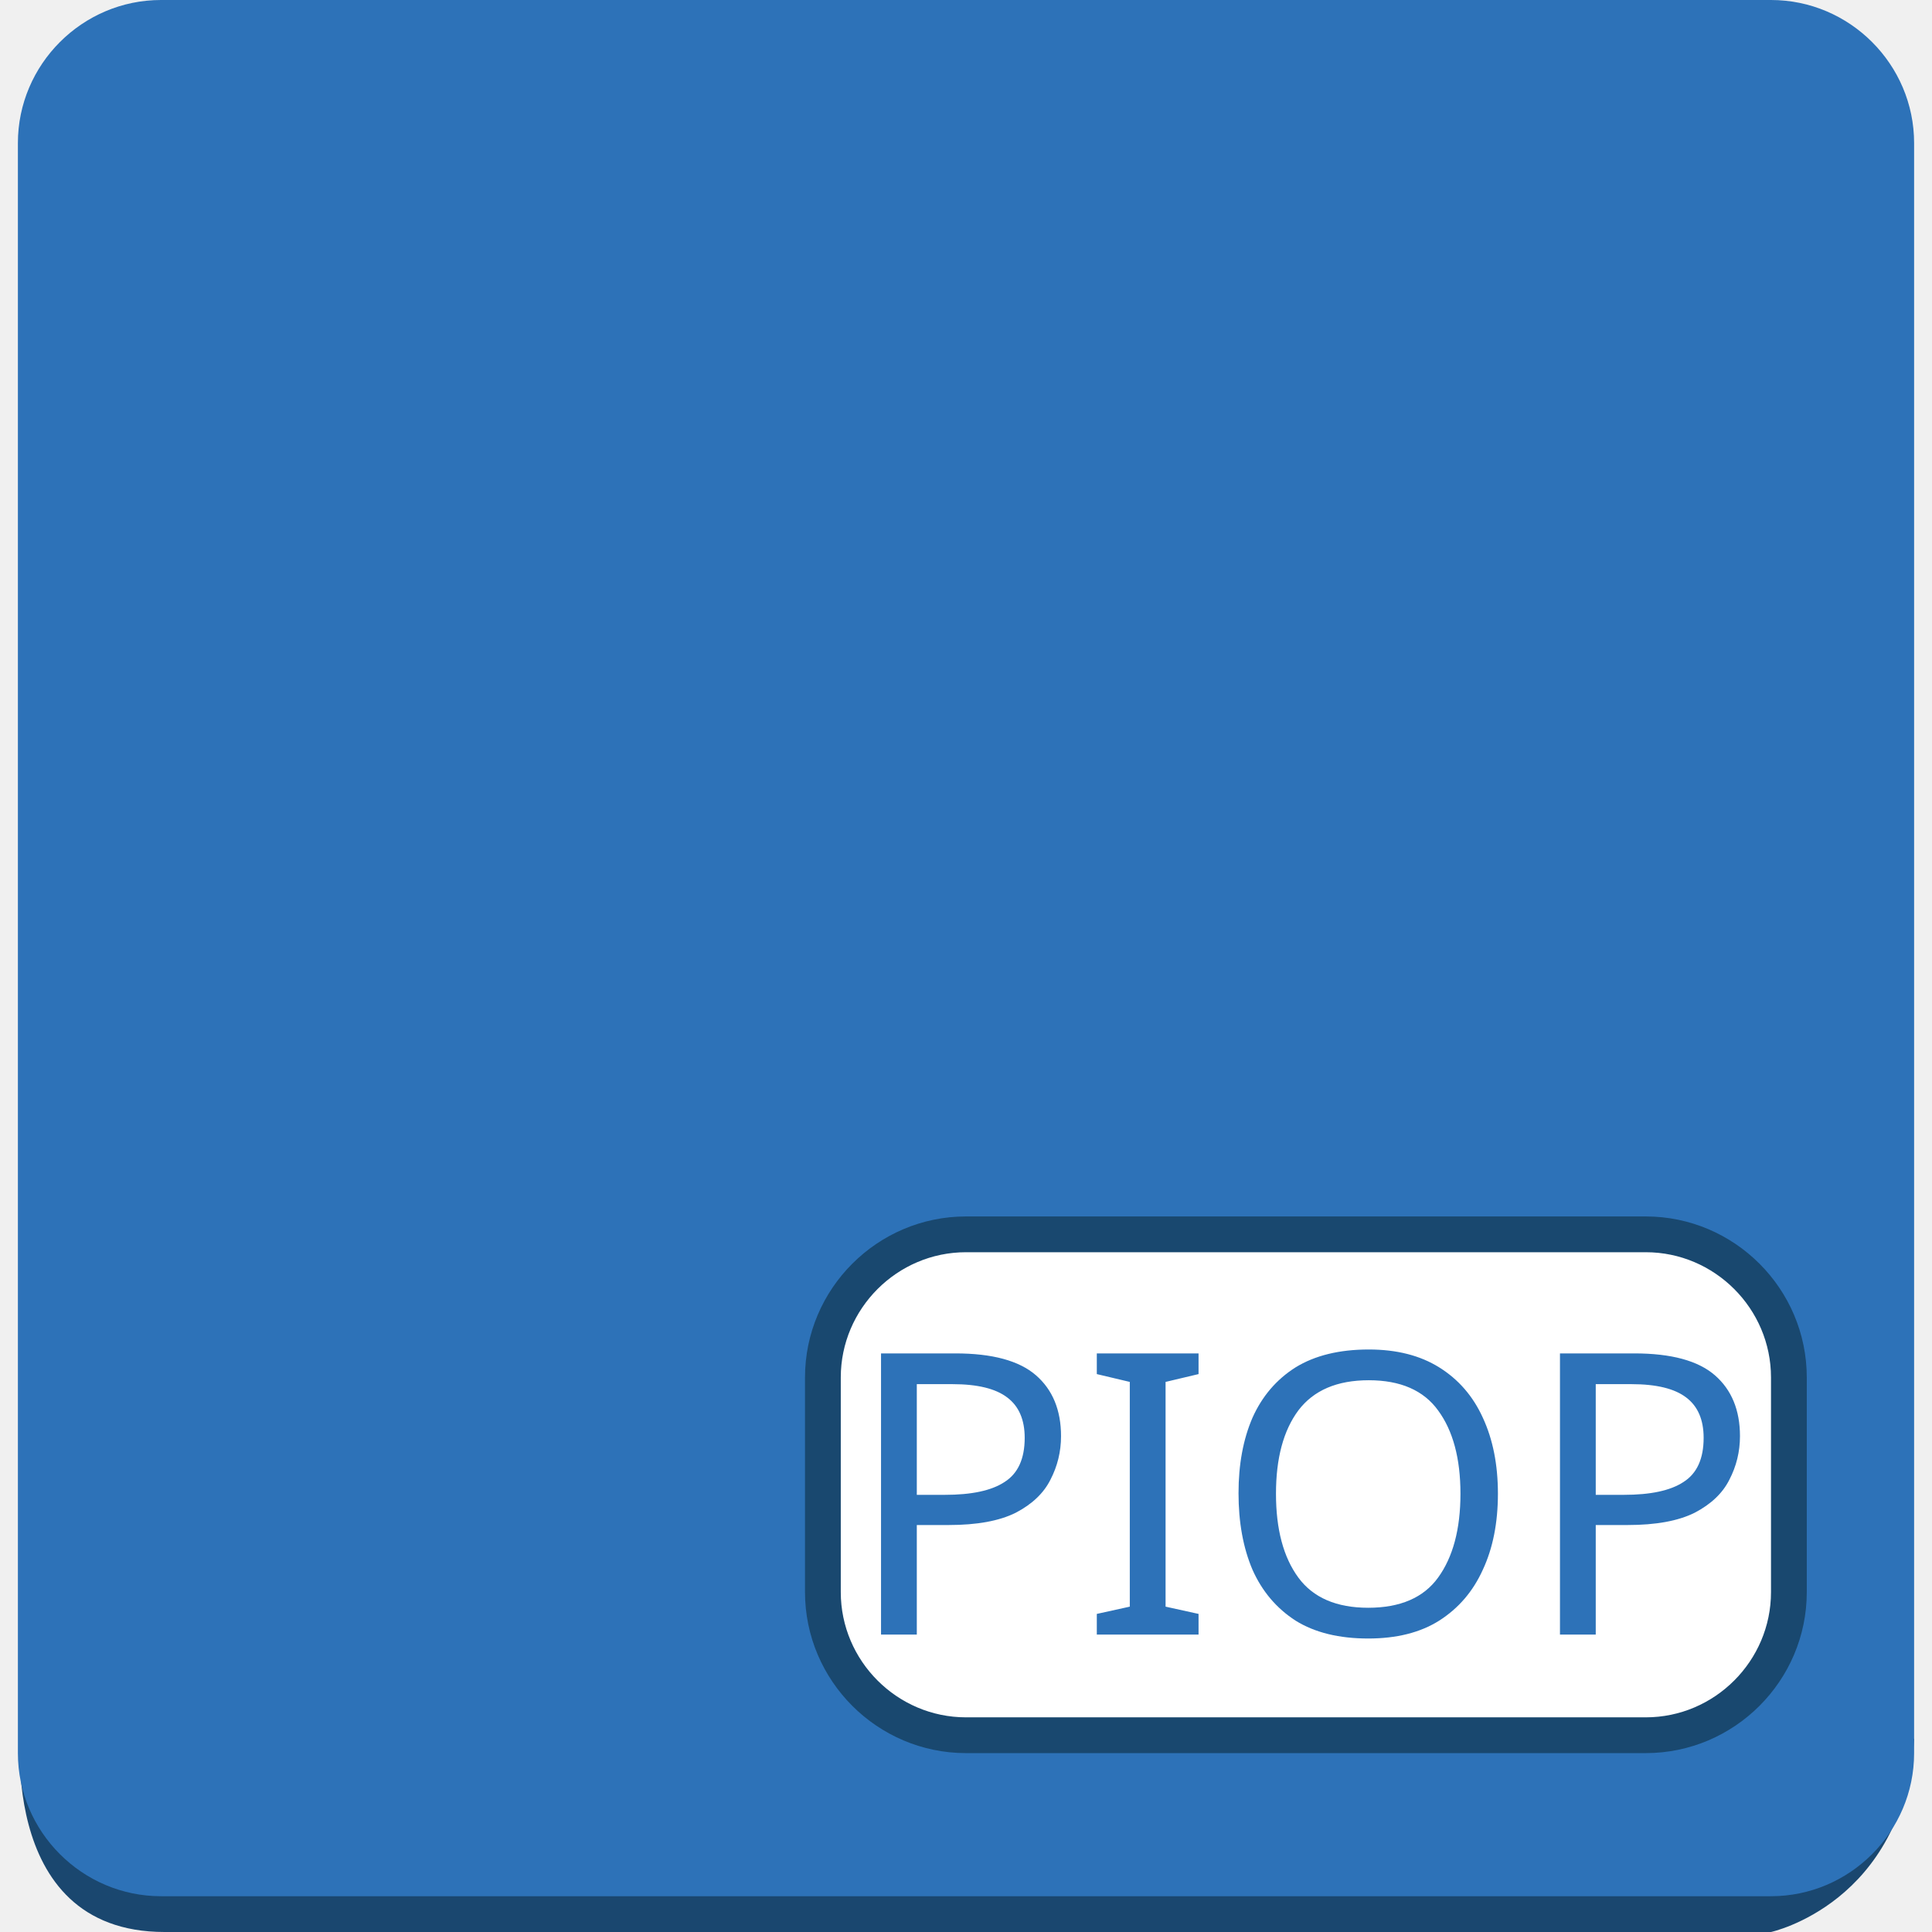
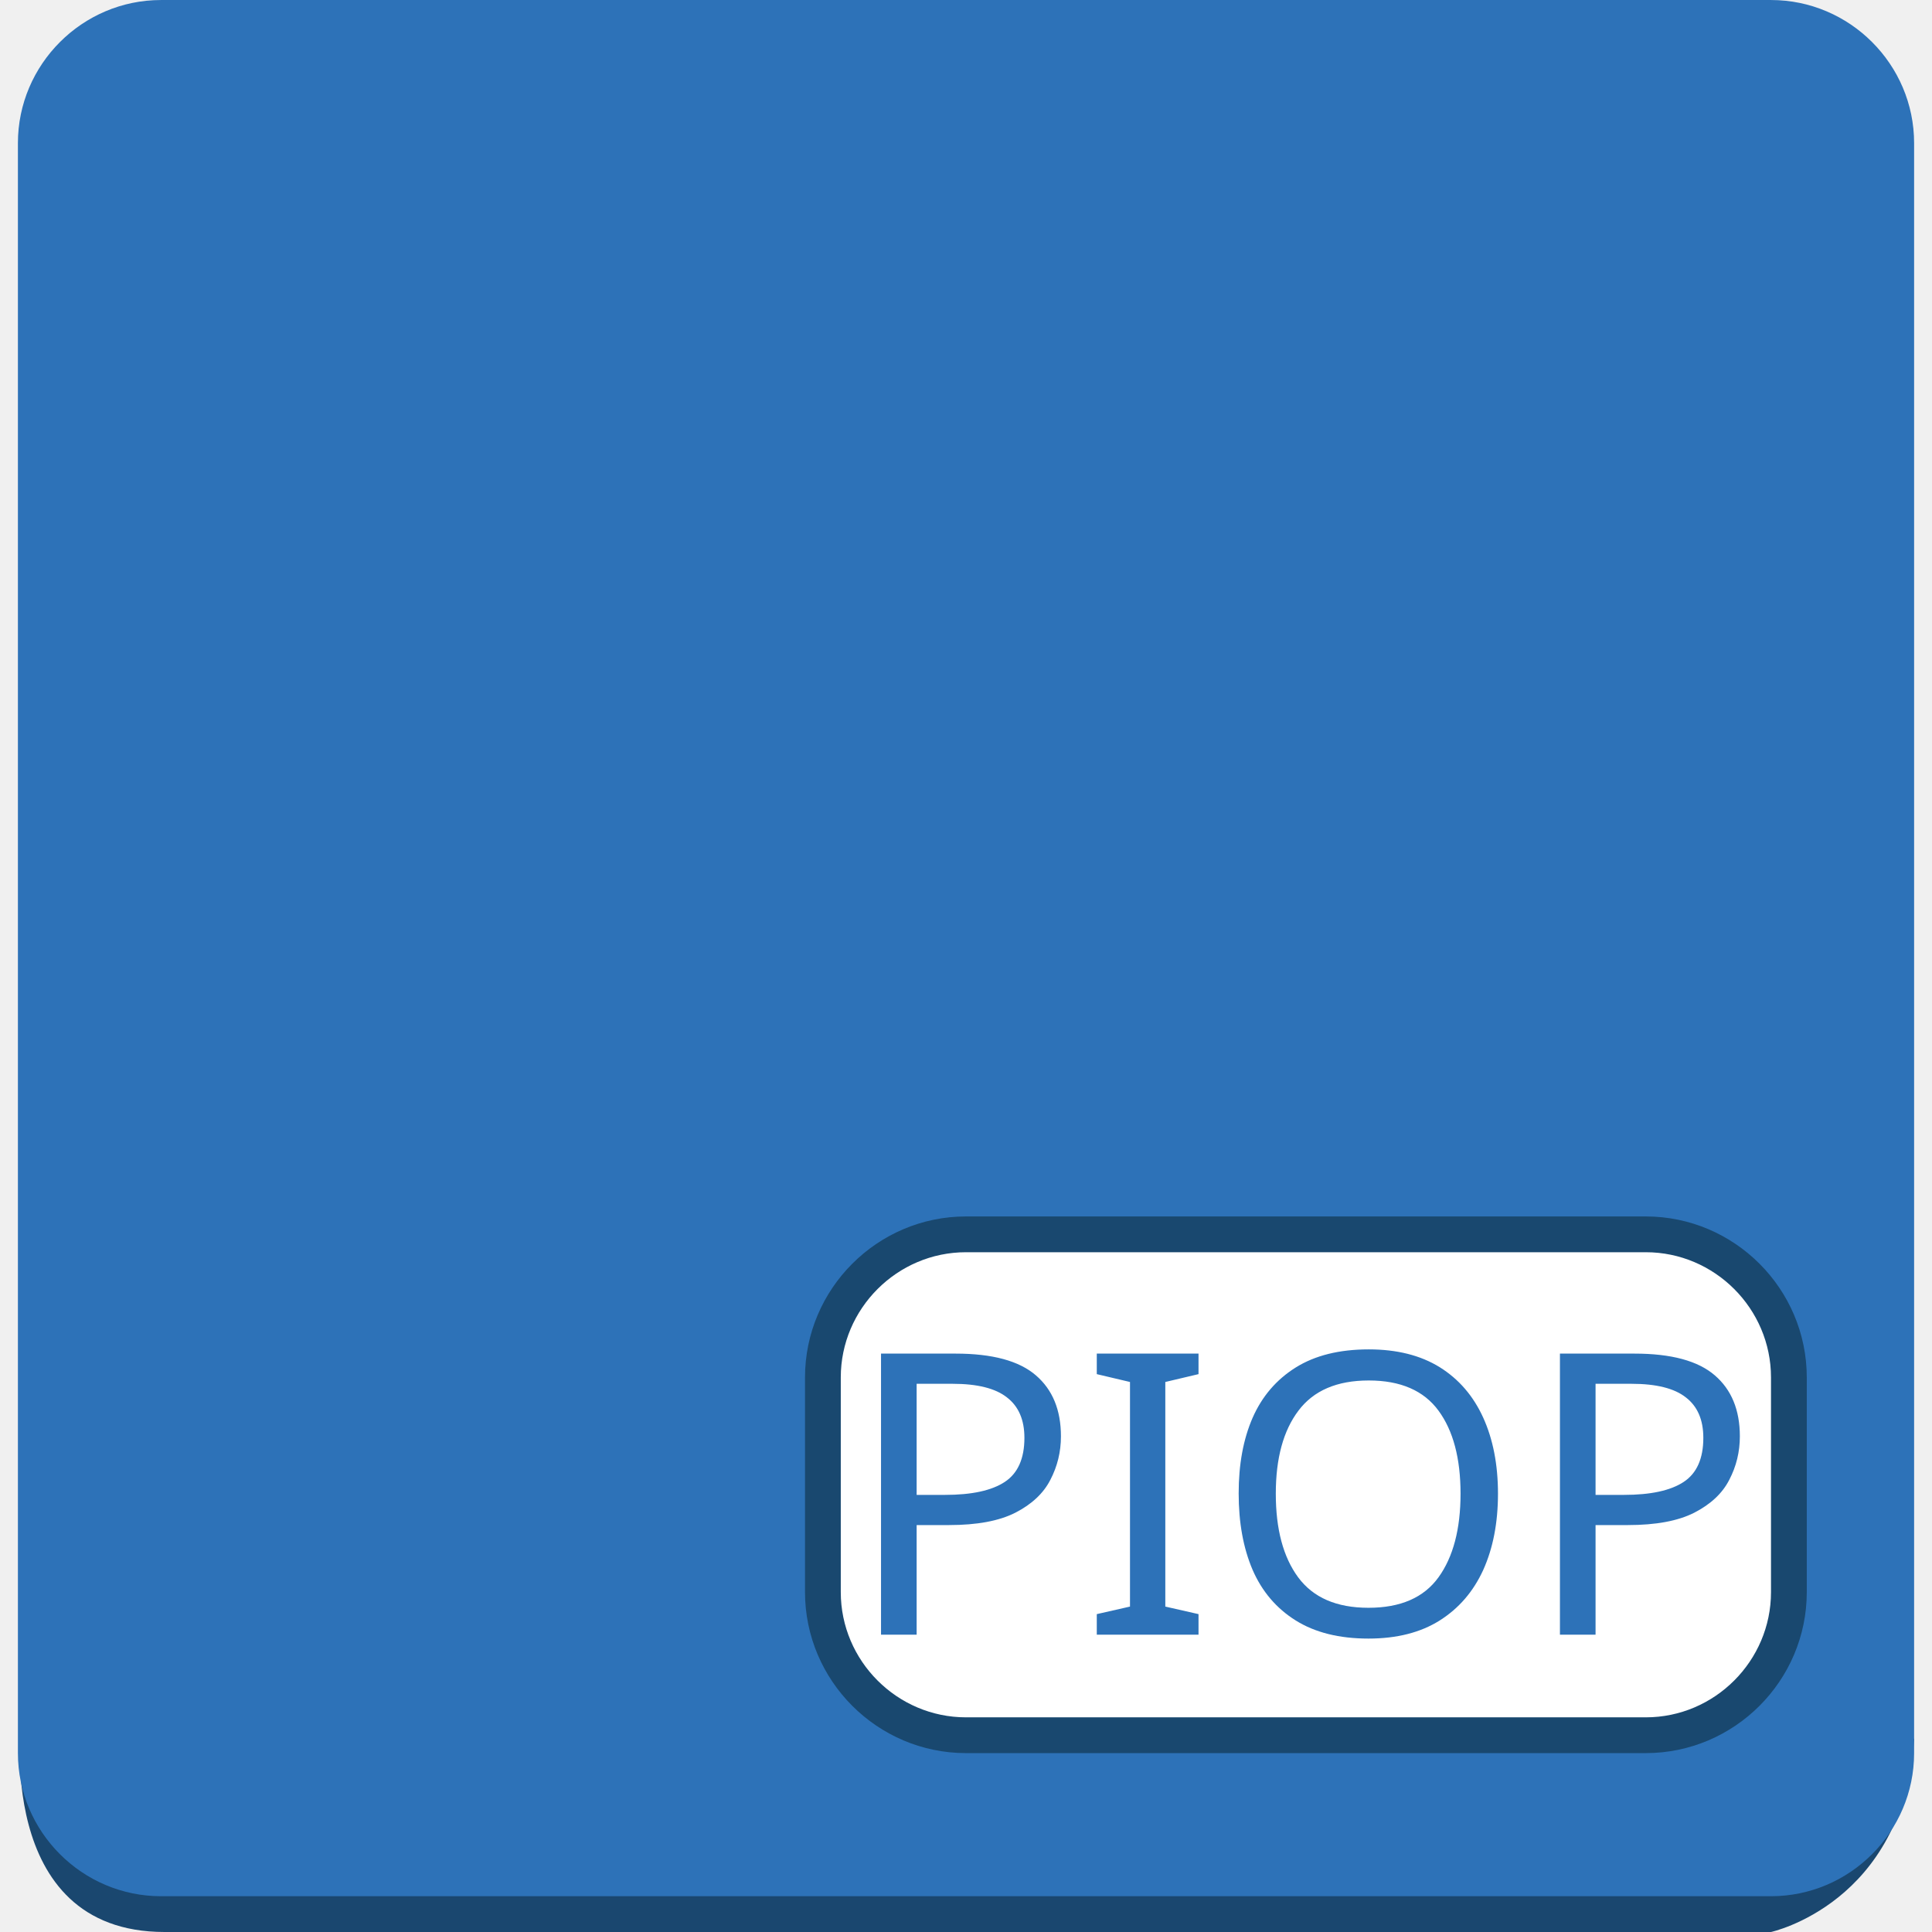
<svg xmlns="http://www.w3.org/2000/svg" version="1.1" id="Layer_1" x="0px" y="0px" viewBox="0 0 100 100" style="enable-background:new 0 0 100 100;" xml:space="preserve">
  <defs id="defs19" />
  <style type="text/css" id="style3">
	.st0{fill:#1A476F;}
	.st1{fill:#2D72B8;}
	.st2{fill:#FFFFFF;stroke:#19486F;stroke-miterlimit:10;}
	.st3{font-family:'HelveticaNeueLTStd-BdCn';}
	.st4{font-size:11px;}
	.st5{display:none;}
</style>
-   <g id="g3359" transform="matrix(1.851852,0,0,1.851852,-42.5926,-41.66667)">
-     <path class="st0" d="m 23.6,70.5 c 0,0 -0.8,6 4,6 4.8,0 44.9,0 44.9,0 0,0 3.7,-0.8 4,-5.4 L 23.6,70.5 Z" id="path6" style="fill:#1a476f" />
-     <path class="st1" d="m 76.5,71.5 c 0,2.2 -1.8,4 -4,4 l -45,0 c -2.2,0 -4,-1.8 -4,-4 l 0,-45 c 0,-2.2 1.8,-4 4,-4 l 45,0 c 2.2,0 4,1.8 4,4 l 0,45 z" id="path8" style="fill:#2d72b8" />
-     <g id="g3354">
-       <g id="g10">
-         <path style="fill:#ffffff;stroke:#19486f;stroke-miterlimit:10" id="path12" d="m 73,67 c 0,2.2 -1.8,4 -4,4 l -19,0 c -2.2,0 -4,-1.8 -4,-4 l 0,-6 c 0,-2.2 1.8,-4 4,-4 l 19,0 c 2.2,0 4,1.8 4,4 l 0,6 z" class="st2" />
-       </g>
-       <text style="font-size:11px;font-family:HelveticaNeueLTStd-BdCn;fill:#2d72b8" id="text14" class="st1 st3 st4" x="46.561" y="68.19">PIOP</text>
+   <g id="g4150">
+     <path class="st0" d="m 1.111,88.889 c 0,0 -1.481,11.111 7.407,11.111 8.889,0 83.148,0 83.148,0 0,0 6.852,-1.481 7.407,-10 L 1.111,88.889 Z" id="path6" style="fill:#1a476f" />
+     <path class="st1" d="m 99.074,90.741 c 0,4.074 -3.333,7.407 -7.407,7.407 l -83.333,0 c -4.074,0 -7.407,-3.333 -7.407,-7.407 l 0,-83.333 c 0,-4.074 3.333,-7.407 7.407,-7.407 l 83.333,0 c 4.074,0 7.407,3.333 7.407,7.407 l 0,83.333 z" id="path8" style="fill:#2d72b8" />
+     <g transform="matrix(1.851852,0,0,1.851852,-42.5926,-41.66667)" id="g10">
+       <path class="st2" d="m 73,67 c 0,2.2 -1.8,4 -4,4 l -19,0 c -2.2,0 -4,-1.8 -4,-4 l 0,-6 c 0,-2.2 1.8,-4 4,-4 l 19,0 c 2.2,0 4,1.8 4,4 l 0,6 z" id="path12" style="fill:#ffffff;stroke:#19486f;stroke-miterlimit:10" />
    </g>
+     <text y="84.612" x="43.632" class="st1 st3 st4" id="text14" style="font-size:20.37px;font-family:HelveticaNeueLTStd-BdCn;fill:#2d72b8">PIOP</text>
  </g>
  <g id="nyt_x5F_exporter_x5F_info" class="st5" />
</svg>
